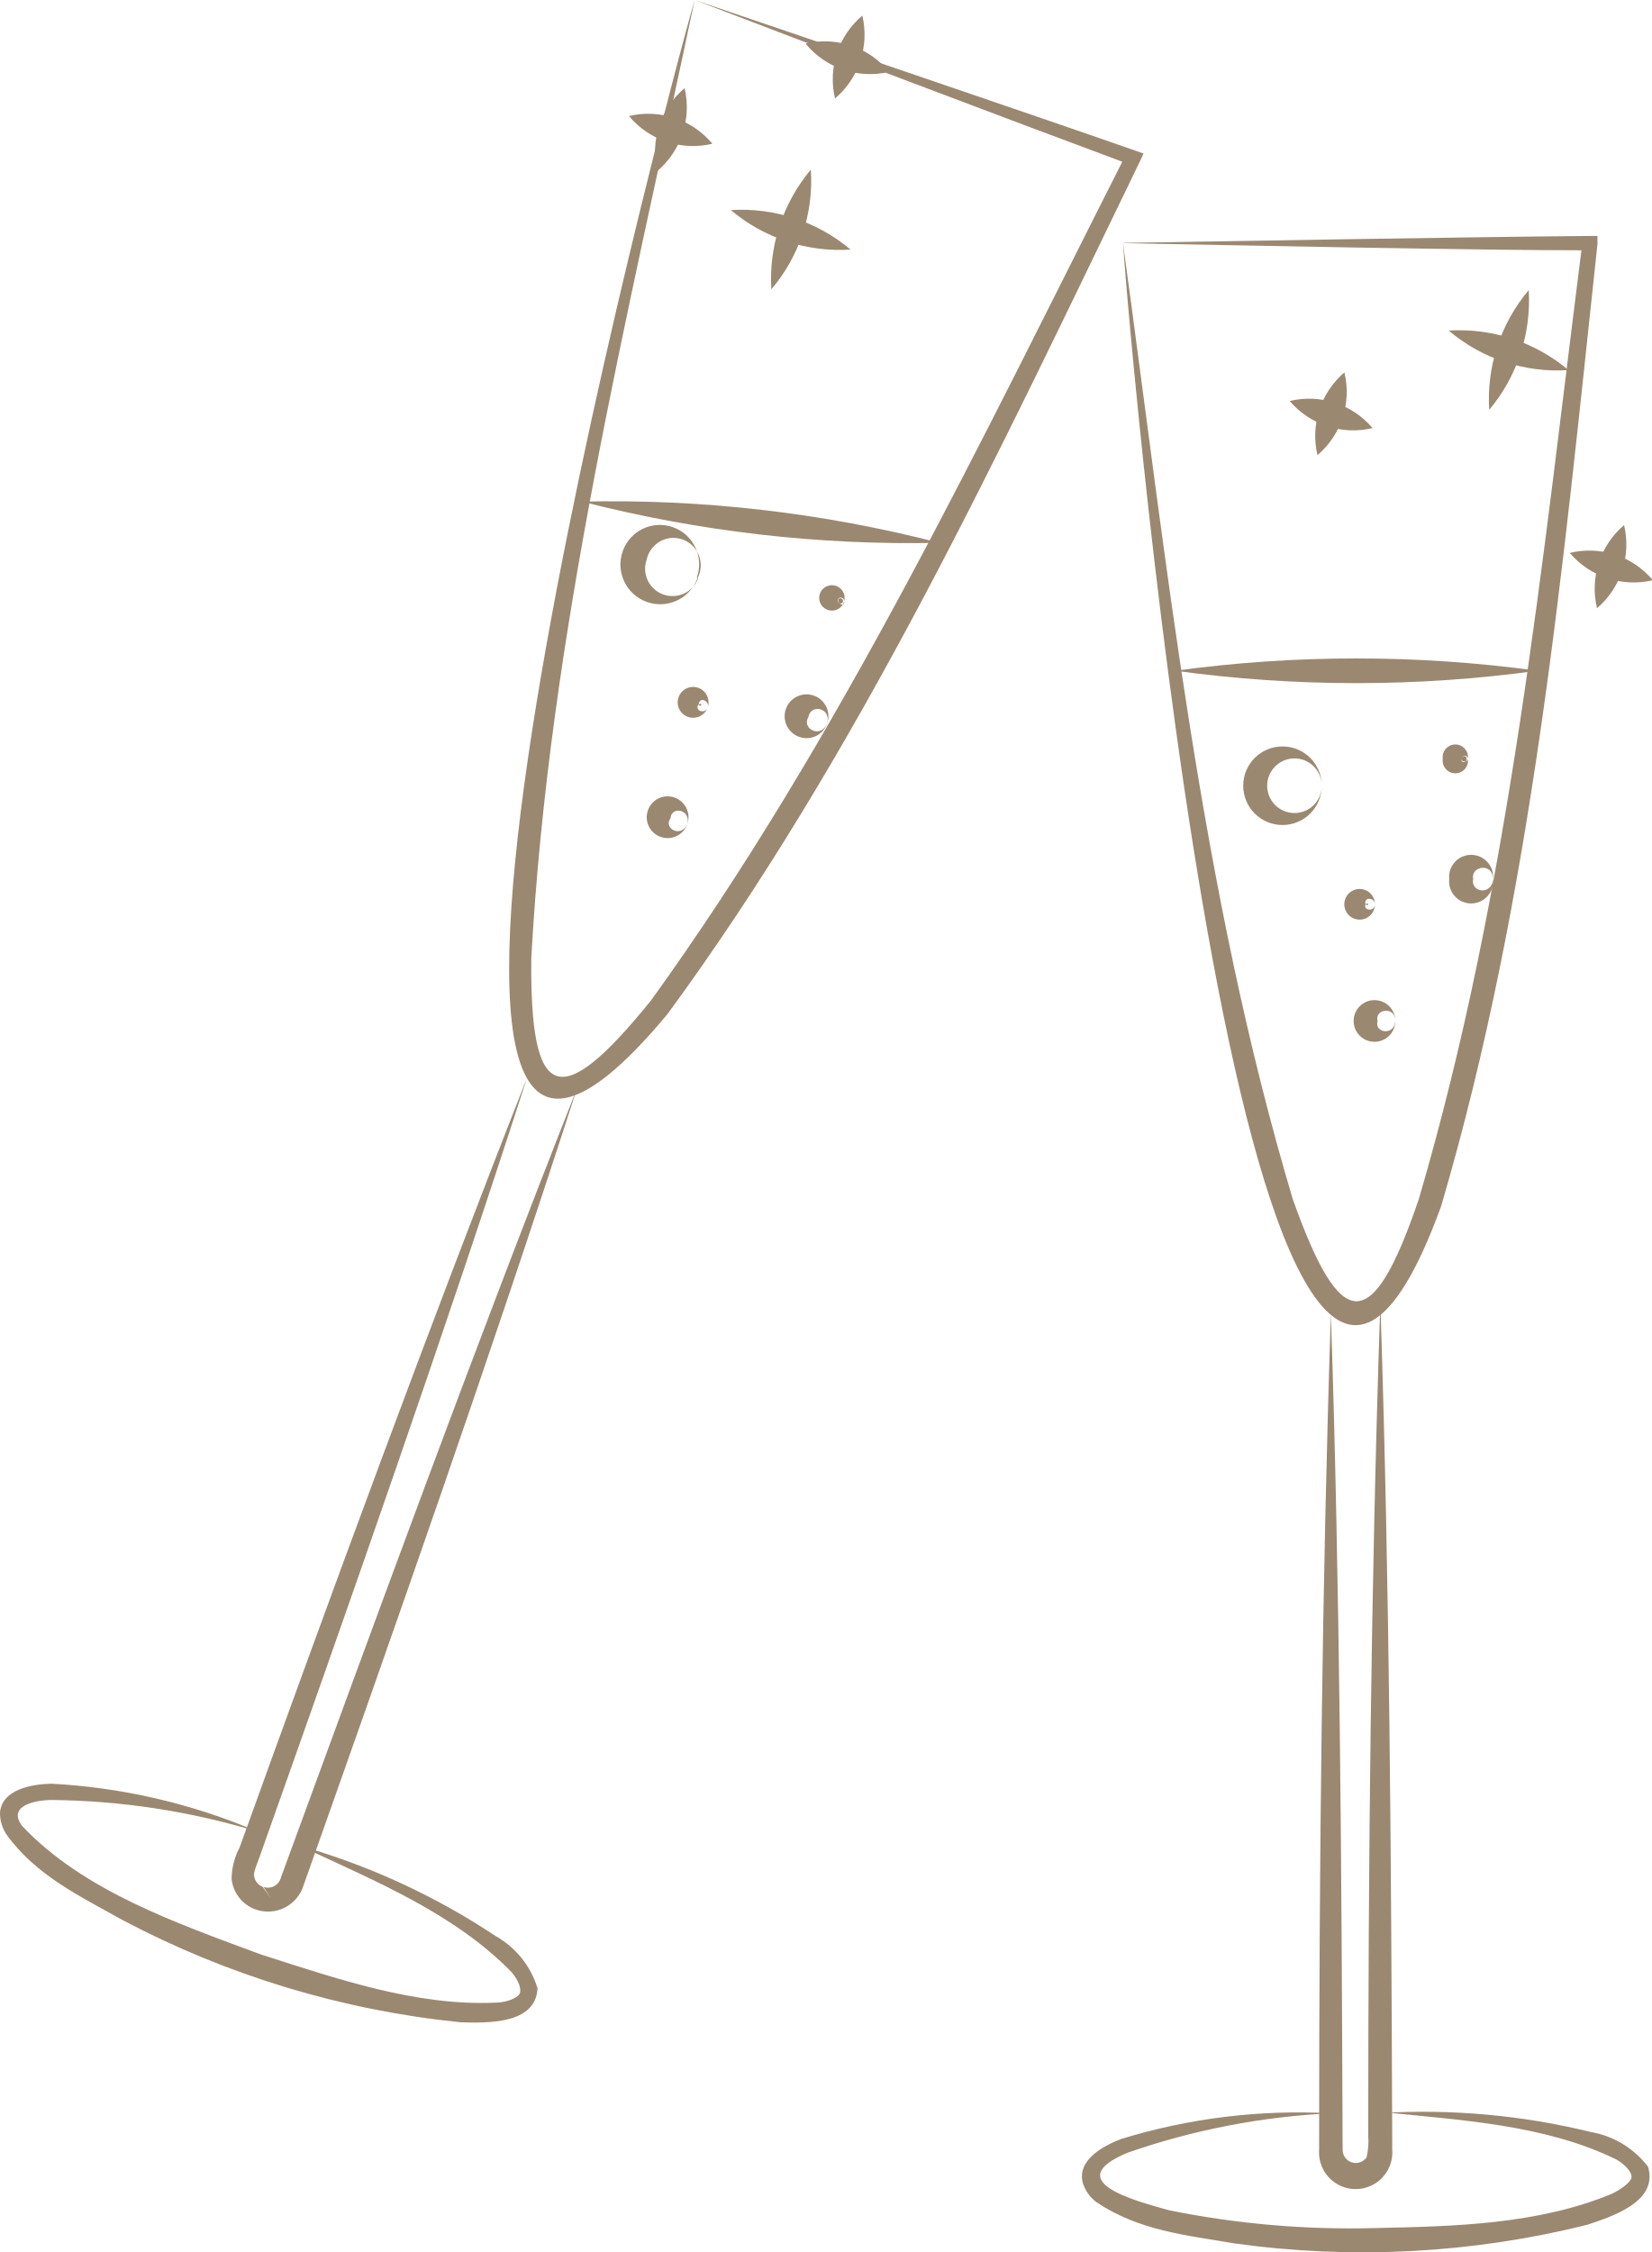
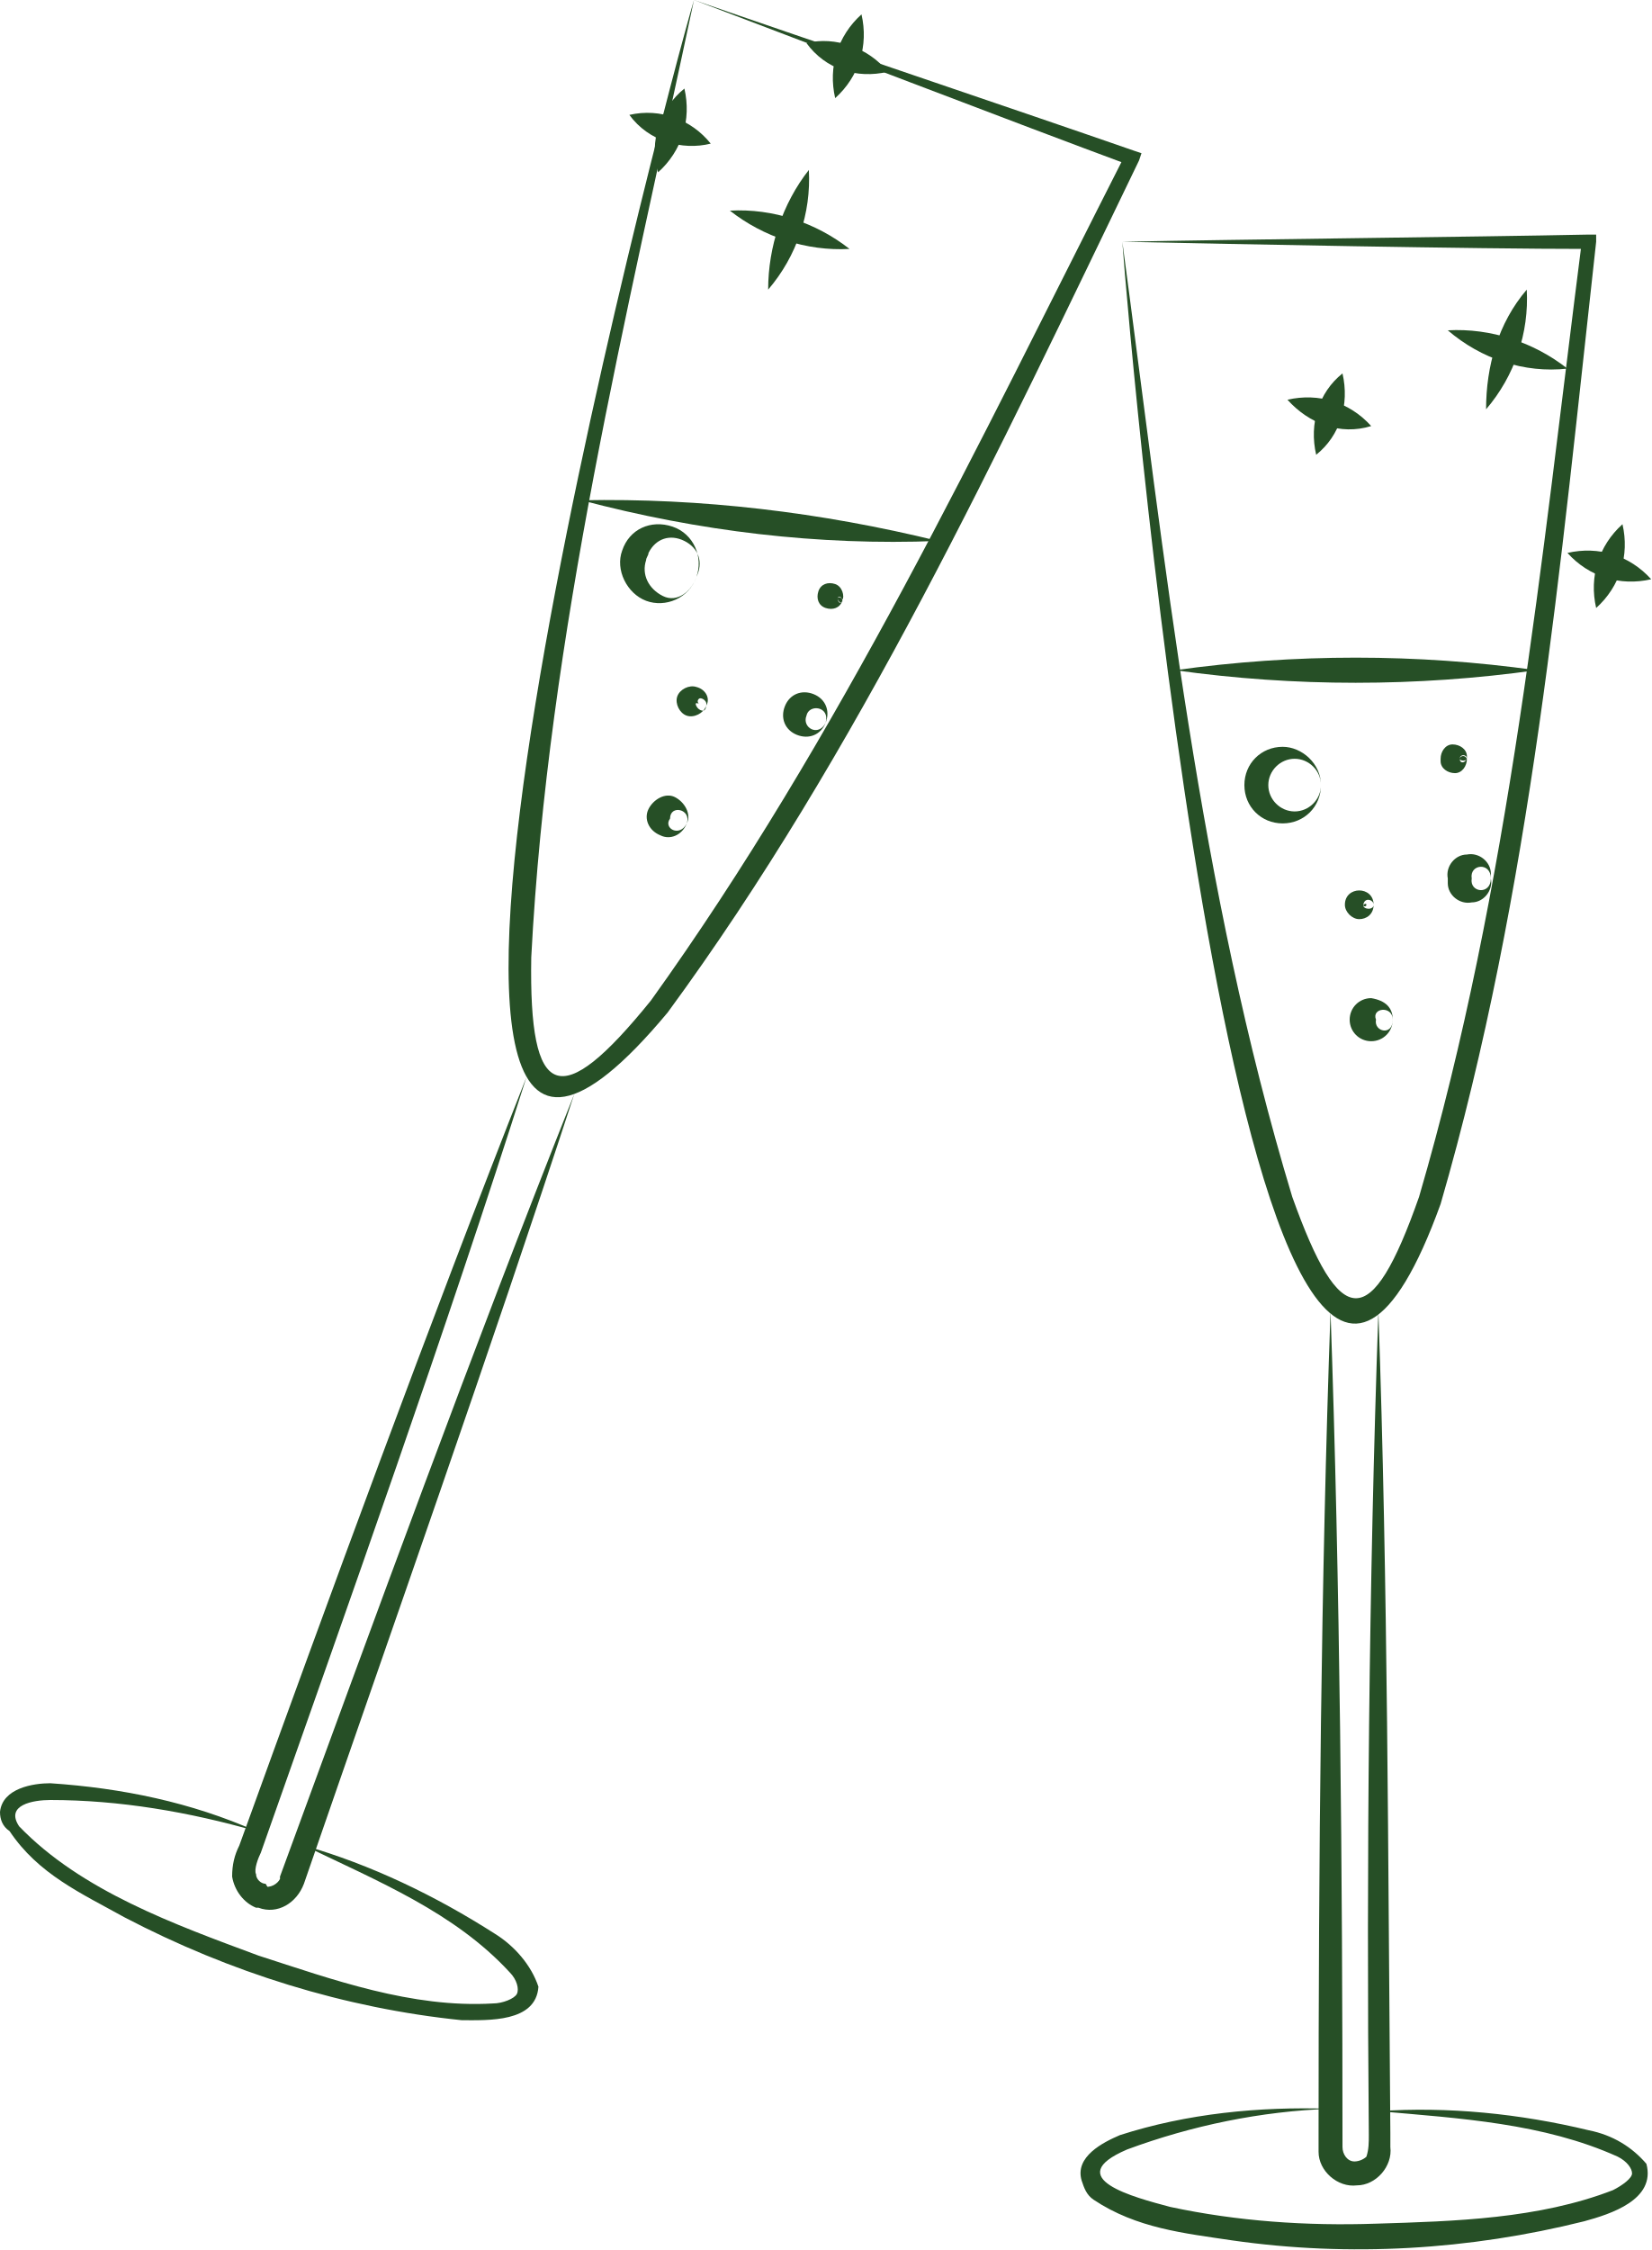
- <svg xmlns="http://www.w3.org/2000/svg" viewBox="0 0 68.96 94.01">
-   <defs>
-     <style>.cls-1{fill:#9b8870;}</style>
-   </defs>
-   <g id="Слой_2" data-name="Слой 2">
-     <g id="Слой_1-2" data-name="Слой 1">
-       <path class="cls-1" d="M46.88,10.14c4.86-.08,14.62-.25,19.48-.29h.33l0,.33C65.24,23.65,64,37.32,60.16,50.36c-8,22-13-36.06-13.28-40.22,1.84,13.38,3.23,27,7.09,39.92,2,5.63,3.31,5.73,5.26,0,3.82-13,5.13-26.56,6.83-39.93l.3.32c-4.86,0-14.62-.21-19.48-.3Z" />
-       <path class="cls-1" d="M57.64,54.85c.37,11.41.44,22.89.48,34.31v.57a1.53,1.53,0,1,1-3.05,0v-.57c0-11.19.12-23.12.49-34.31.38,11.39.45,23.5.49,34.88a.55.55,0,0,0,1,.33,2.92,2.92,0,0,0,.07-.9c0-11.42.11-22.9.49-34.31Z" />
-       <path class="cls-1" d="M57.63,88.21a29.45,29.45,0,0,1,8.78.79,3.82,3.82,0,0,1,2.39,1.45c.44,1.46-1.5,2.08-2.56,2.43a38.76,38.76,0,0,1-14.71.77c-2-.34-4-.53-5.77-1.73a1.61,1.61,0,0,1-.55-.77c-.28-1,.9-1.59,1.6-1.86a25.2,25.2,0,0,1,8.76-1.07,30.15,30.15,0,0,0-8.51,1.65c-2.82,1.19.33,2,1.75,2.4a38.21,38.21,0,0,0,8.61.74c3.31-.07,6.79-.15,9.87-1.43.39-.19.79-.48.82-.68s-.24-.52-.61-.74c-3-1.48-6.54-1.65-9.87-2Z" />
-       <path class="cls-1" d="M49.06,28a55.88,55.88,0,0,1,15.12,0,55.48,55.48,0,0,1-15.12,0Z" />
-       <path class="cls-1" d="M55.18,32.8a1.64,1.64,0,0,1-3.28,0,1.64,1.64,0,0,1,3.28,0Zm0,0a1.14,1.14,0,1,0-2.28,0,1.14,1.14,0,1,0,2.28,0Z" />
-       <path class="cls-1" d="M57.4,37.75a.64.64,0,1,1-1.28,0,.64.64,0,1,1,1.28,0Zm0,0c0-.23-.32-.31-.39-.14s.12.22.11.14-.19,0-.11.14.4.1.39-.14Z" />
-       <path class="cls-1" d="M61.28,31.68a.53.53,0,1,1-1.05,0,.53.53,0,1,1,1.05,0Zm0,0c0-.17-.27-.19-.28,0s.24.17.23,0-.24-.15-.23,0,.28.14.28,0Z" />
-       <path class="cls-1" d="M58.25,42.62a.87.87,0,1,1-1.74,0,.87.87,0,1,1,1.74,0Zm0,0c0-.64-.88-.5-.74,0-.15.5.7.64.74,0Z" />
-       <path class="cls-1" d="M62.33,36.7a.92.92,0,1,1-1.83,0,.92.92,0,1,1,1.83,0Zm0,0c0-.7-.94-.56-.83,0-.11.56.78.69.83,0Z" />
-       <path class="cls-1" d="M29,0c4.6,1.56,13.85,4.7,18.43,6.3l.31.11-.14.3C41.68,18.92,35.91,31.37,27.86,42.34,12.92,60.3,27.83,4,29,0c-2.79,13.21-6.08,26.46-6.82,40-.06,6,1.17,6.5,5,1.76C35.08,30.82,40.91,18.47,47,6.46l.17.41C42.64,5.19,33.51,1.73,29,0Z" />
-       <path class="cls-1" d="M24,45.71c-3.56,11-7.45,22.05-11.33,33a1.55,1.55,0,0,1-2,1l-.33-.47.33.47a1.52,1.52,0,0,1-1-1.26A2.82,2.82,0,0,1,10,77.13C13.79,66.62,17.9,55.41,22,45c-3.44,10.65-7.4,21.91-11.14,32.45-.05.17-.3.71-.25.87a.55.55,0,0,0,.35.44l.34.47L11,78.77a.56.56,0,0,0,.73-.4c4-10.91,8-21.88,12.25-32.66Z" />
-       <path class="cls-1" d="M12.69,77.1a29.3,29.3,0,0,1,8,3.72A3.76,3.76,0,0,1,22.44,83c-.07,1.52-2.12,1.45-3.22,1.42A38.5,38.5,0,0,1,5.11,80.15c-1.78-1-3.6-1.85-4.84-3.57A1.63,1.63,0,0,1,0,75.67c.08-1,1.39-1.19,2.14-1.21a25.33,25.33,0,0,1,8.61,2,30.68,30.68,0,0,0-8.57-1.32c-.69,0-1.89.23-1.26,1.08,2.57,2.73,6.48,4.07,10,5.38,3.14,1,6.44,2.15,9.77,2,.43,0,.9-.18,1-.37s-.05-.57-.33-.9c-2.35-2.41-5.59-3.76-8.62-5.17Z" />
-       <path class="cls-1" d="M24.3,20.94a54.65,54.65,0,0,1,14.91,1.72A55.14,55.14,0,0,1,24.3,20.94Z" />
-       <path class="cls-1" d="M29.12,24.13A1.64,1.64,0,0,1,26,23a1.64,1.64,0,1,1,3.09,1.11Zm0,0A1.14,1.14,0,1,0,27,23.35a1.14,1.14,0,1,0,2.15.78Z" />
-       <path class="cls-1" d="M29.54,29.54a.64.64,0,1,1-1.21-.44.64.64,0,1,1,1.21.44Zm0,0c.09-.22-.2-.41-.32-.27s0,.25.05.17-.17-.09-.15.1.35.22.42,0Z" />
-       <path class="cls-1" d="M35.23,25.14a.52.52,0,1,1-1-.36.52.52,0,1,1,1,.36Zm0,0c.07-.16-.18-.28-.24-.12s.16.24.2.1S35,24.9,35,25.07s.22.23.26.07Z" />
-       <path class="cls-1" d="M28.69,34.41a.87.87,0,1,1-1.64-.59.87.87,0,1,1,1.64.59Zm0,0c.17-.62-.66-.78-.7-.25-.31.42.44.83.7.25Z" />
-       <path class="cls-1" d="M34.53,30.21a.91.91,0,1,1-1.72-.62.91.91,0,1,1,1.72.62Zm0,0c.19-.67-.69-.84-.78-.28-.3.48.5.92.78.28Z" />
-       <path class="cls-1" d="M53.84,16.74a3.47,3.47,0,0,1,3.46,1.13,3.48,3.48,0,0,1-3.46-1.13Z" />
-       <path class="cls-1" d="M56.13,15.57A3.46,3.46,0,0,1,55,19a3.49,3.49,0,0,1,1.13-3.46Z" />
-       <path class="cls-1" d="M65.5,23.09A3.46,3.46,0,0,1,69,24.22a3.49,3.49,0,0,1-3.46-1.13Z" />
-       <path class="cls-1" d="M67.8,21.92a3.5,3.5,0,0,1-1.13,3.47,3.48,3.48,0,0,1,1.13-3.47Z" />
-       <path class="cls-1" d="M60.48,13.8a7.08,7.08,0,0,1,5,1.65,7,7,0,0,1-5-1.65Z" />
-       <path class="cls-1" d="M63.82,12.11a7.12,7.12,0,0,1-1.65,5,7.06,7.06,0,0,1,1.65-5Z" />
-       <path class="cls-1" d="M26.28,4.84A3.48,3.48,0,0,1,29.74,6a3.47,3.47,0,0,1-3.46-1.13Z" />
-       <path class="cls-1" d="M28.58,3.68a3.49,3.49,0,0,1-1.14,3.46,3.47,3.47,0,0,1,1.14-3.46Z" />
-       <path class="cls-1" d="M33.66,1.81A3.49,3.49,0,0,1,37.12,3a3.49,3.49,0,0,1-3.46-1.14Z" />
-       <path class="cls-1" d="M36,.65a3.49,3.49,0,0,1-1.14,3.46A3.47,3.47,0,0,1,36,.65Z" />
-       <path class="cls-1" d="M30.51,8.77a7.07,7.07,0,0,1,5,1.65,7.06,7.06,0,0,1-5-1.65Z" />
-       <path class="cls-1" d="M33.85,7.08a7,7,0,0,1-1.65,5,7.12,7.12,0,0,1,1.65-5Z" />
+ <svg xmlns="http://www.w3.org/2000/svg" version="1.1" id="Слой_1" x="0px" y="0px" viewBox="0 0 69 94" style="enable-background:new 0 0 69 94;" xml:space="preserve">
+   <style type="text/css">
+ 	.st0{fill:#264F26;}
+ </style>
+   <g id="Слой_2_00000121989462897134502560000017822122018553695621_">
+     <g id="Слой_1-2">
+       <path class="st0" d="M46.9,10.1c4.9-0.1,14.6-0.2,19.5-0.3h0.3v0.3c-1.5,13.5-2.7,27.1-6.5,40.2C52.2,72.4,47.2,14.3,46.9,10.1    c1.8,13.4,3.2,27,7.1,39.9c2,5.6,3.3,5.7,5.3,0c3.8-13,5.1-26.6,6.8-39.9l0.3,0.3C61.5,10.4,51.7,10.2,46.9,10.1L46.9,10.1z" />
+       <path class="st0" d="M57.6,54.8c0.4,11.4,0.4,22.9,0.5,34.3v0.6c0.1,0.8-0.6,1.6-1.4,1.6c-0.8,0.1-1.6-0.6-1.6-1.4    c0-0.1,0-0.2,0-0.2v-0.6c0-11.2,0.1-23.1,0.5-34.3c0.4,11.4,0.5,23.5,0.5,34.9c0,0.3,0.2,0.6,0.5,0.6c0.2,0,0.4-0.1,0.5-0.2    c0.1-0.3,0.1-0.6,0.1-0.9C57.1,77.7,57.2,66.3,57.6,54.8L57.6,54.8z" />
+       <path class="st0" d="M57.6,88.2c2.9-0.2,5.9,0.1,8.8,0.8c1,0.2,1.8,0.7,2.4,1.4c0.4,1.5-1.5,2.1-2.6,2.4    c-4.8,1.2-9.8,1.5-14.7,0.8c-2-0.3-4-0.5-5.8-1.7c-0.3-0.2-0.4-0.5-0.5-0.8c-0.3-1,0.9-1.6,1.6-1.9c2.8-0.9,5.8-1.2,8.8-1.1    c-2.9,0.1-5.8,0.7-8.5,1.7c-2.8,1.2,0.3,2,1.8,2.4c2.8,0.6,5.7,0.8,8.6,0.7c3.3-0.1,6.8-0.2,9.9-1.4c0.4-0.2,0.8-0.5,0.8-0.7    s-0.2-0.5-0.6-0.7C64.5,88.7,61,88.5,57.6,88.2L57.6,88.2z" />
+       <path class="st0" d="M49.1,28c5-0.7,10.1-0.7,15.1,0C59.2,28.7,54.1,28.7,49.1,28z" />
+       <path class="st0" d="M55.2,32.8c0,0.9-0.7,1.6-1.6,1.6c-0.9,0-1.6-0.7-1.6-1.6c0-0.9,0.7-1.6,1.6-1.6    C54.4,31.2,55.2,31.9,55.2,32.8z M55.2,32.8c0-0.6-0.5-1.1-1.1-1.1c-0.6,0-1.1,0.5-1.1,1.1c0,0,0,0,0,0c0,0.6,0.5,1.1,1.1,1.1    S55.2,33.4,55.2,32.8C55.2,32.8,55.2,32.8,55.2,32.8z" />
+       <path class="st0" d="M57.4,37.8c0,0.4-0.3,0.6-0.6,0.6s-0.6-0.3-0.6-0.6c0,0,0,0,0,0c0-0.4,0.3-0.6,0.6-0.6S57.4,37.4,57.4,37.8    C57.4,37.7,57.4,37.7,57.4,37.8z M57.4,37.8c0-0.2-0.3-0.3-0.4-0.1s0.1,0.2,0.1,0.1s-0.2,0-0.1,0.1S57.4,38,57.4,37.8z" />
+       <path class="st0" d="M61.3,31.7c0,0.3-0.2,0.6-0.5,0.6c-0.3,0-0.6-0.2-0.6-0.5c0,0,0-0.1,0-0.1c0-0.3,0.2-0.6,0.5-0.6    c0.3,0,0.6,0.2,0.6,0.5C61.3,31.6,61.3,31.6,61.3,31.7z M61.3,31.7c0-0.2-0.3-0.2-0.3,0S61.2,31.9,61.3,31.7    c-0.1-0.2-0.3-0.1-0.3,0S61.3,31.8,61.3,31.7z" />
+       <path class="st0" d="M58.2,42.6c0,0.5-0.4,0.9-0.9,0.9c-0.5,0-0.9-0.4-0.9-0.9s0.4-0.9,0.9-0.9C57.9,41.8,58.2,42.1,58.2,42.6z     M58.2,42.6c0-0.6-0.9-0.5-0.7,0C57.4,43.1,58.2,43.3,58.2,42.6z" />
+       <path class="st0" d="M62.3,36.7c0.1,0.5-0.3,1-0.8,1c-0.5,0.1-1-0.3-1-0.8c0-0.1,0-0.1,0-0.2c-0.1-0.5,0.3-1,0.8-1    c0.5-0.1,1,0.3,1,0.8C62.3,36.6,62.3,36.6,62.3,36.7z M62.3,36.7c0-0.7-0.9-0.6-0.8,0C61.4,37.3,62.3,37.4,62.3,36.7z" />
+       <path class="st0" d="M29,0c4.6,1.6,13.8,4.7,18.4,6.3l0.3,0.1l-0.1,0.3c-5.9,12.2-11.7,24.7-19.7,35.6C12.9,60.3,27.8,4,29,0    c-2.8,13.2-6.1,26.5-6.8,40c-0.1,6,1.2,6.5,5,1.8C35.1,30.8,40.9,18.5,47,6.5l0.2,0.4C42.6,5.2,33.5,1.7,29,0z" />
+       <path class="st0" d="M24,45.7c-3.6,11-7.5,22-11.3,33c-0.3,0.8-1.1,1.3-1.9,1c0,0,0,0-0.1,0l-0.3-0.5l0.3,0.5    c-0.5-0.2-0.9-0.7-1-1.3c0-0.5,0.1-0.9,0.3-1.3c3.8-10.5,7.9-21.7,12-32.1c-3.4,10.7-7.4,21.9-11.1,32.4c-0.1,0.2-0.3,0.7-0.2,0.9    c0,0.2,0.2,0.4,0.4,0.4l0.3,0.5L11,78.8c0.3,0.1,0.6-0.1,0.7-0.3c0,0,0,0,0-0.1C15.7,67.5,19.7,56.5,24,45.7L24,45.7z" />
+       <path class="st0" d="M12.7,77.1c2.8,0.8,5.5,2.1,8,3.7c0.8,0.5,1.5,1.3,1.8,2.2c-0.1,1.5-2.1,1.4-3.2,1.4c-4.9-0.5-9.7-2-14.1-4.3    c-1.8-1-3.6-1.8-4.8-3.6C0.1,76.3,0,76,0,75.7c0.1-1,1.4-1.2,2.1-1.2c3,0.2,5.9,0.8,8.6,2c-2.8-0.8-5.7-1.3-8.6-1.3    c-0.7,0-1.9,0.2-1.3,1.1c2.6,2.7,6.5,4.1,10,5.4c3.1,1,6.4,2.2,9.8,2c0.4,0,0.9-0.2,1-0.4s0-0.6-0.3-0.9    C19,79.9,15.8,78.6,12.7,77.1L12.7,77.1z" />
+       <path class="st0" d="M24.3,20.9c5-0.1,10,0.5,14.9,1.7C34.2,22.8,29.2,22.2,24.3,20.9z" />
+       <path class="st0" d="M29.1,24.1c-0.3,0.9-1.3,1.3-2.1,1s-1.3-1.3-1-2.1c0.3-0.9,1.2-1.3,2.1-1S29.4,23.3,29.1,24.1L29.1,24.1z     M29.1,24.1c0.3-0.6,0.1-1.2-0.5-1.5c-0.6-0.3-1.2-0.1-1.5,0.5c0,0.1-0.1,0.2-0.1,0.3c-0.2,0.6,0.1,1.2,0.7,1.5    S28.9,24.7,29.1,24.1L29.1,24.1L29.1,24.1z" />
+       <path class="st0" d="M29.5,29.5c-0.1,0.3-0.5,0.5-0.8,0.4c-0.3-0.1-0.5-0.5-0.4-0.8l0,0c0.1-0.3,0.5-0.5,0.8-0.4    C29.5,28.8,29.7,29.2,29.5,29.5z M29.5,29.5c0.1-0.2-0.2-0.4-0.3-0.3s0,0.2,0,0.2s-0.2-0.1-0.1,0.1S29.5,29.8,29.5,29.5z" />
+       <path class="st0" d="M35.2,25.1c-0.1,0.3-0.4,0.4-0.7,0.3s-0.4-0.4-0.3-0.7s0.4-0.4,0.7-0.3S35.3,24.9,35.2,25.1z M35.2,25.1    C35.3,25,35,24.9,35,25S35.1,25.3,35.2,25.1c0-0.2-0.2-0.2-0.2-0.1S35.2,25.3,35.2,25.1L35.2,25.1z" />
+       <path class="st0" d="M28.7,34.4c-0.2,0.5-0.7,0.7-1.1,0.5c-0.5-0.2-0.7-0.7-0.5-1.1s0.7-0.7,1.1-0.5C28.6,33.5,28.9,34,28.7,34.4z     M28.7,34.4c0.2-0.6-0.7-0.8-0.7-0.2C27.7,34.6,28.4,35,28.7,34.4z" />
+       <path class="st0" d="M34.5,30.2c-0.2,0.5-0.7,0.7-1.2,0.5c-0.5-0.2-0.7-0.7-0.5-1.2s0.7-0.7,1.2-0.5    C34.5,29.2,34.7,29.7,34.5,30.2z M34.5,30.2c0.2-0.7-0.7-0.8-0.8-0.3C33.5,30.4,34.2,30.8,34.5,30.2z" />
+       <path class="st0" d="M53.8,16.7c1.3-0.3,2.6,0.1,3.5,1.1C56,18.2,54.7,17.7,53.8,16.7z" />
+       <path class="st0" d="M56.1,15.6c0.3,1.3-0.1,2.6-1.1,3.4C54.7,17.7,55.1,16.4,56.1,15.6L56.1,15.6z" />
+       <path class="st0" d="M65.5,23.1c1.3-0.3,2.6,0.1,3.5,1.1C67.7,24.5,66.4,24.1,65.5,23.1L65.5,23.1z" />
+       <path class="st0" d="M67.8,21.9c0.3,1.3-0.1,2.6-1.1,3.5C66.4,24.1,66.8,22.8,67.8,21.9z" />
+       <path class="st0" d="M60.5,13.8c1.8-0.1,3.6,0.5,5,1.6C63.7,15.6,61.9,15,60.5,13.8z" />
+       <path class="st0" d="M63.8,12.1c0.1,1.8-0.5,3.6-1.7,5C62.1,15.3,62.6,13.5,63.8,12.1z" />
+       <path class="st0" d="M26.3,4.8C27.6,4.5,28.9,5,29.7,6C28.5,6.3,27.1,5.9,26.3,4.8L26.3,4.8z" />
+       <path class="st0" d="M28.6,3.7c0.3,1.3-0.1,2.6-1.1,3.5C27.1,5.9,27.6,4.5,28.6,3.7z" />
+       <path class="st0" d="M33.7,1.8C34.9,1.5,36.3,2,37.1,3C35.8,3.3,34.5,2.9,33.7,1.8L33.7,1.8z" />
+       <path class="st0" d="M36,0.6c0.3,1.3-0.1,2.6-1.1,3.5C34.6,2.8,35,1.5,36,0.6z" />
+       <path class="st0" d="M30.5,8.8c1.8-0.1,3.6,0.5,5,1.6C33.7,10.5,31.9,9.9,30.5,8.8z" />
+       <path class="st0" d="M33.8,7.1c0.1,1.8-0.5,3.6-1.7,5C32.1,10.3,32.7,8.5,33.8,7.1z" />
    </g>
  </g>
</svg>
